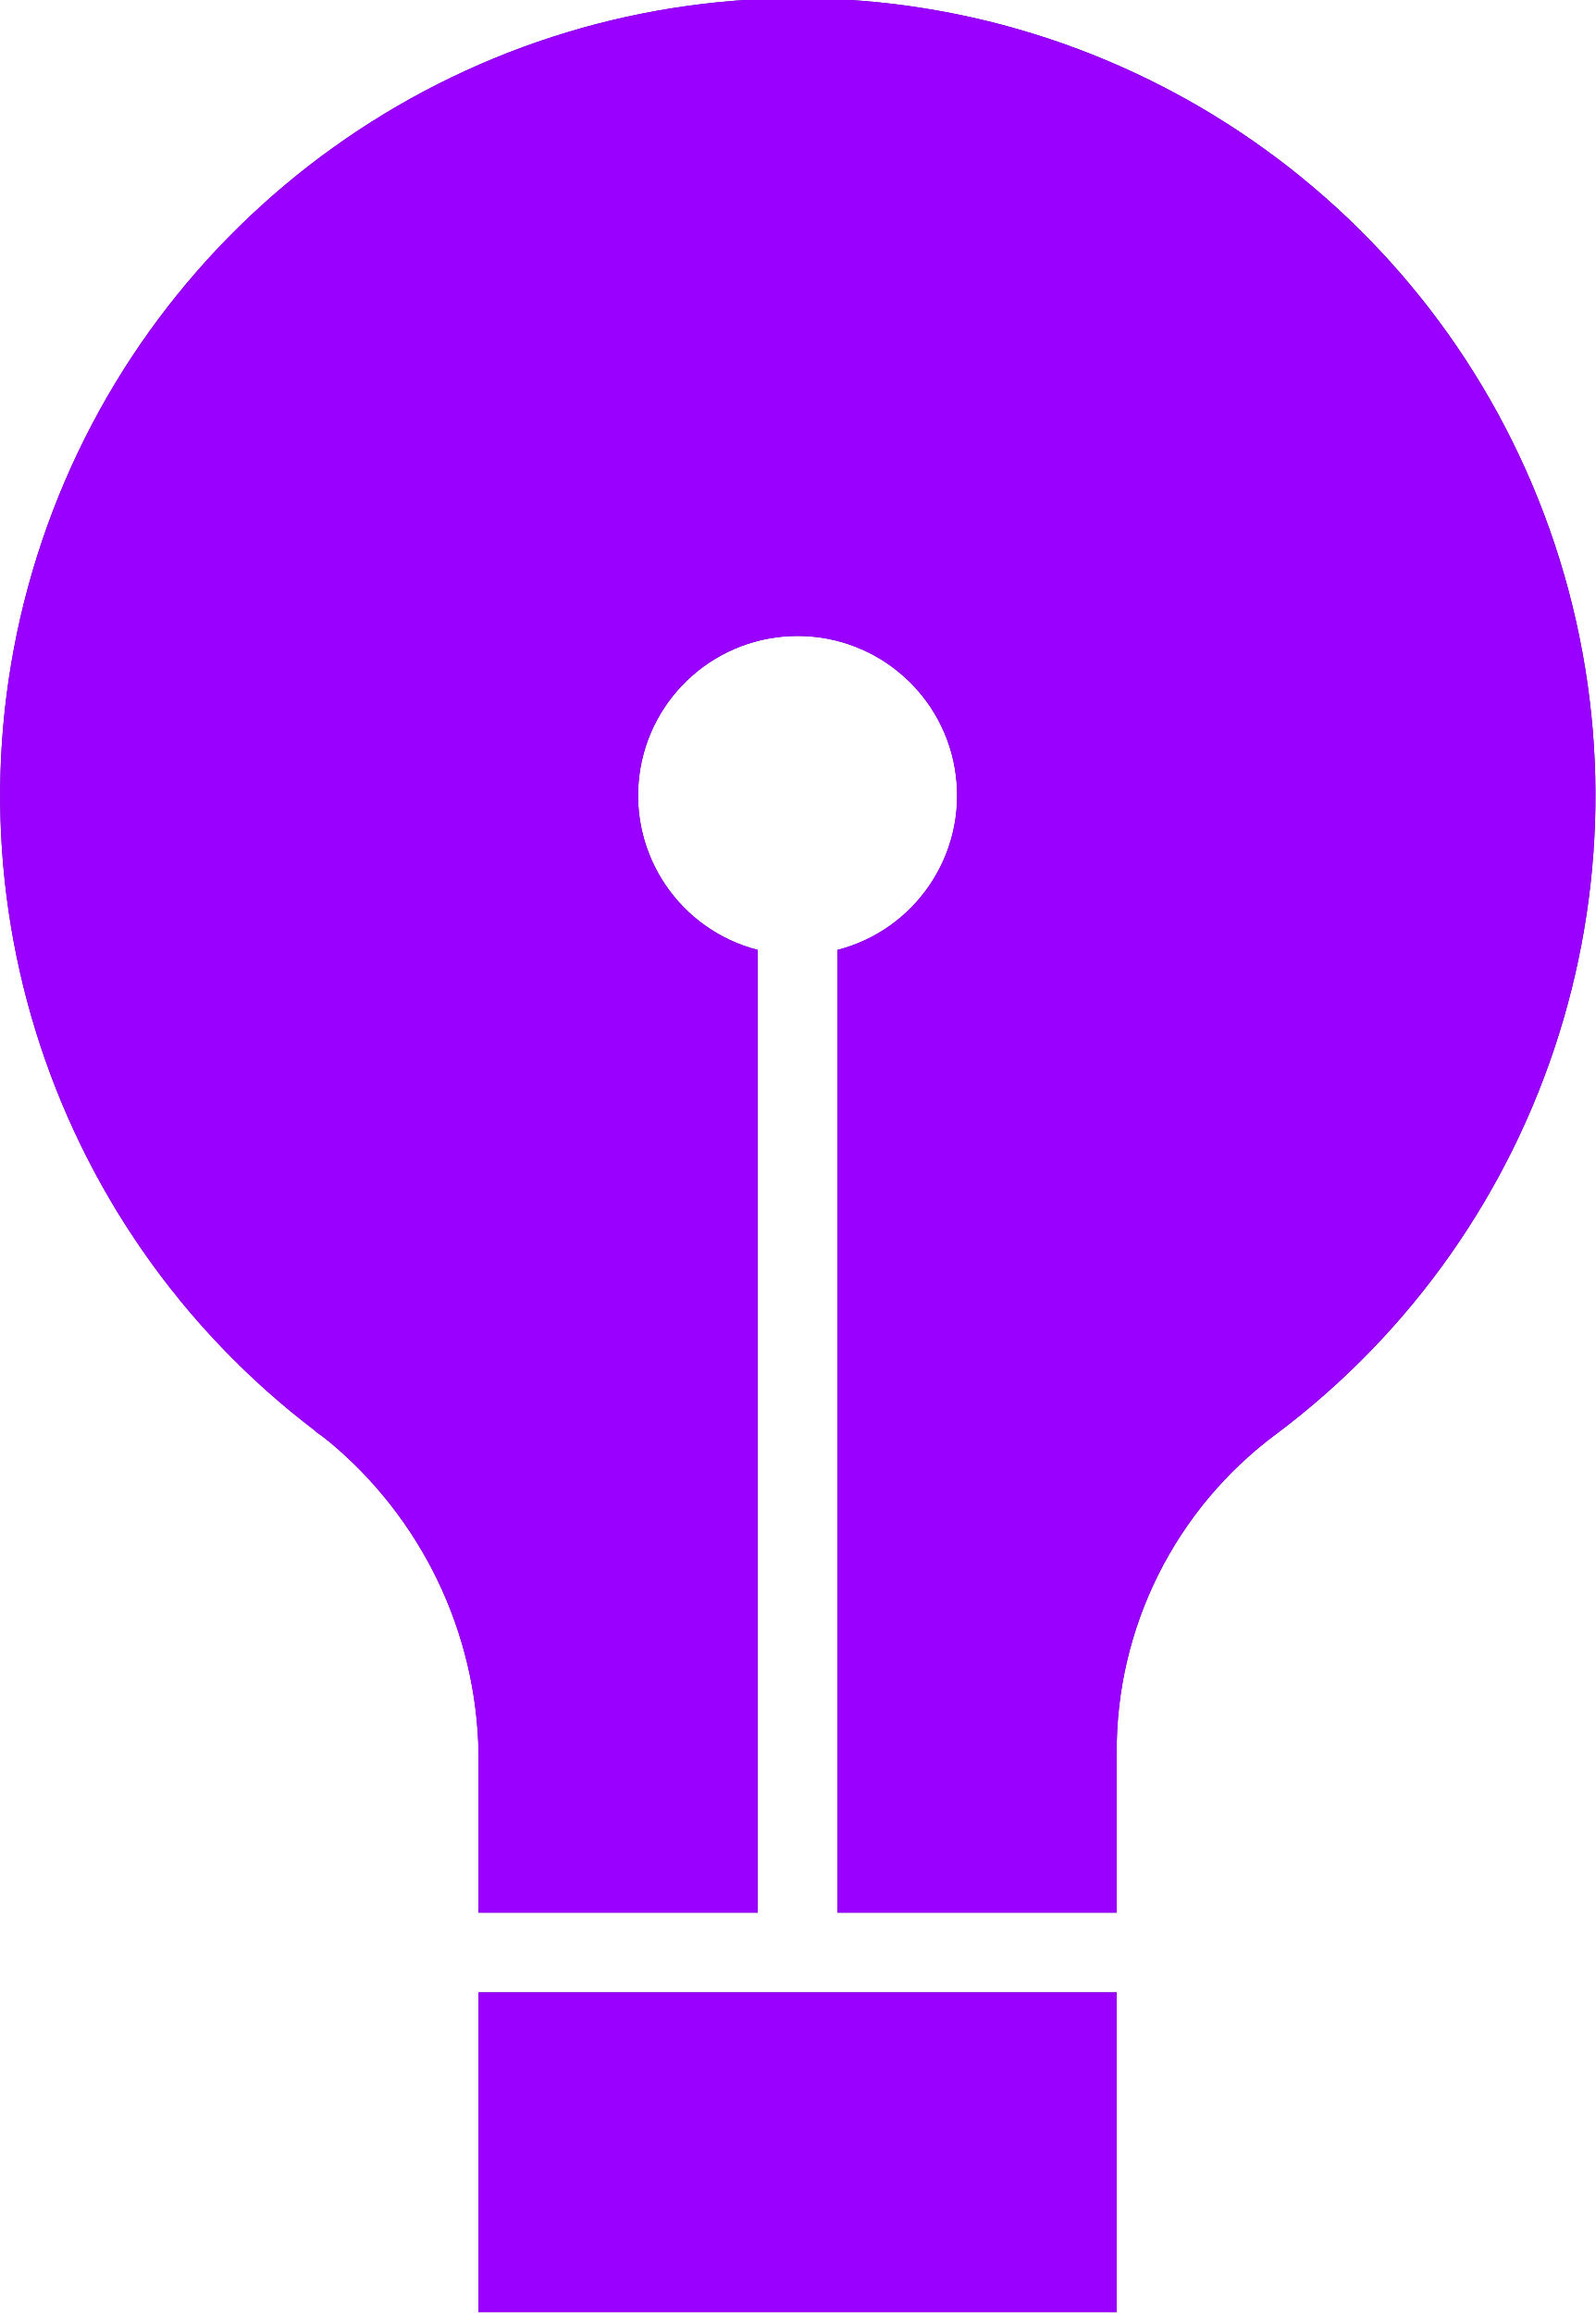
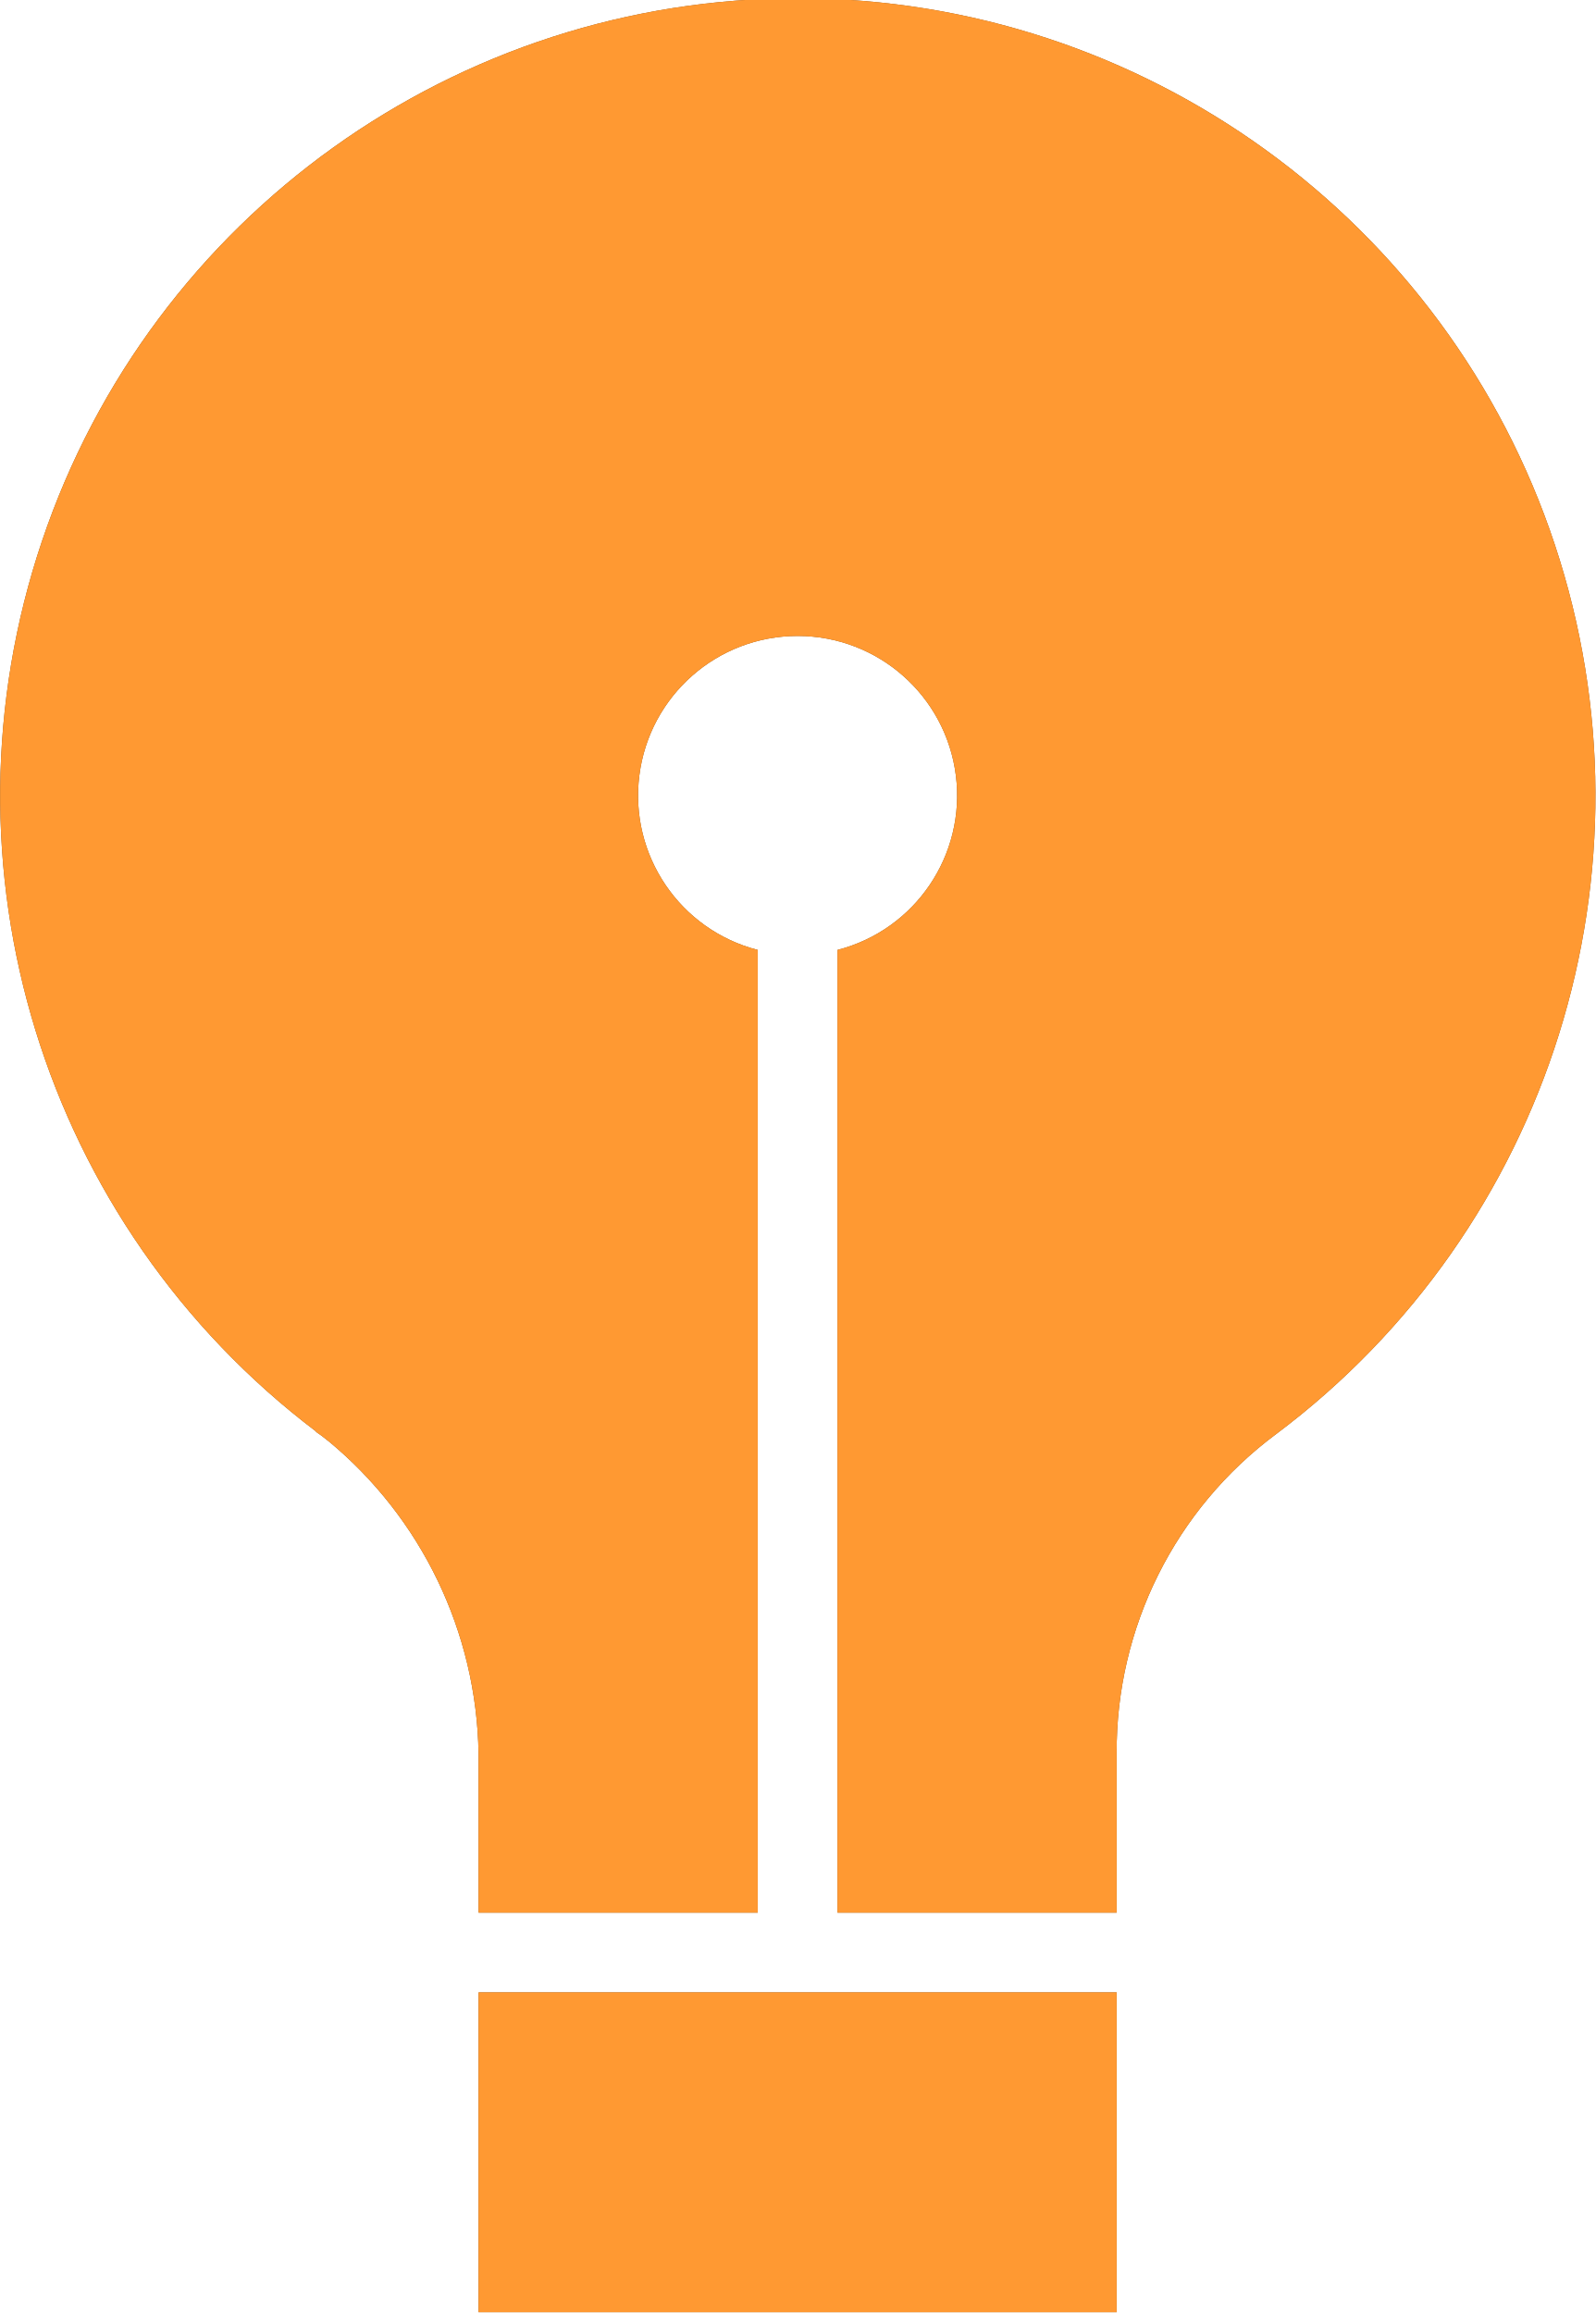
<svg xmlns="http://www.w3.org/2000/svg" width="40" height="58" viewBox="0 0 40 58">
  <defs>
    <style>
      .cls-1 {
        fill-rule: evenodd;
        filter: url(#filter);
      }
    </style>
    <filter id="filter" x="147" y="1186" width="40" height="58" filterUnits="userSpaceOnUse">
-       <feFlood result="flood" flood-color="#90f" />
+       <feFlood result="flood" flood-color="#f93" />
      <feComposite result="composite" operator="in" in2="SourceGraphic" />
      <feBlend result="blend" in2="SourceGraphic" />
    </filter>
  </defs>
  <path id="light" class="cls-1" d="M154.917,1221.9a3.321,3.321,0,0,1,.284.21,0.055,0.055,0,0,0,.027.02,10.379,10.379,0,0,1,3.772,7.84v3.99h7v-24.14a4,4,0,1,1,2,0v24.14h7v-3.99a9.908,9.908,0,0,1,4-8.01h0a20,20,0,1,0-24.069-.06h-0.009ZM159,1235.96v8.02h16v-8.02H159Z" transform="translate(-147 -1186)" />
</svg>
